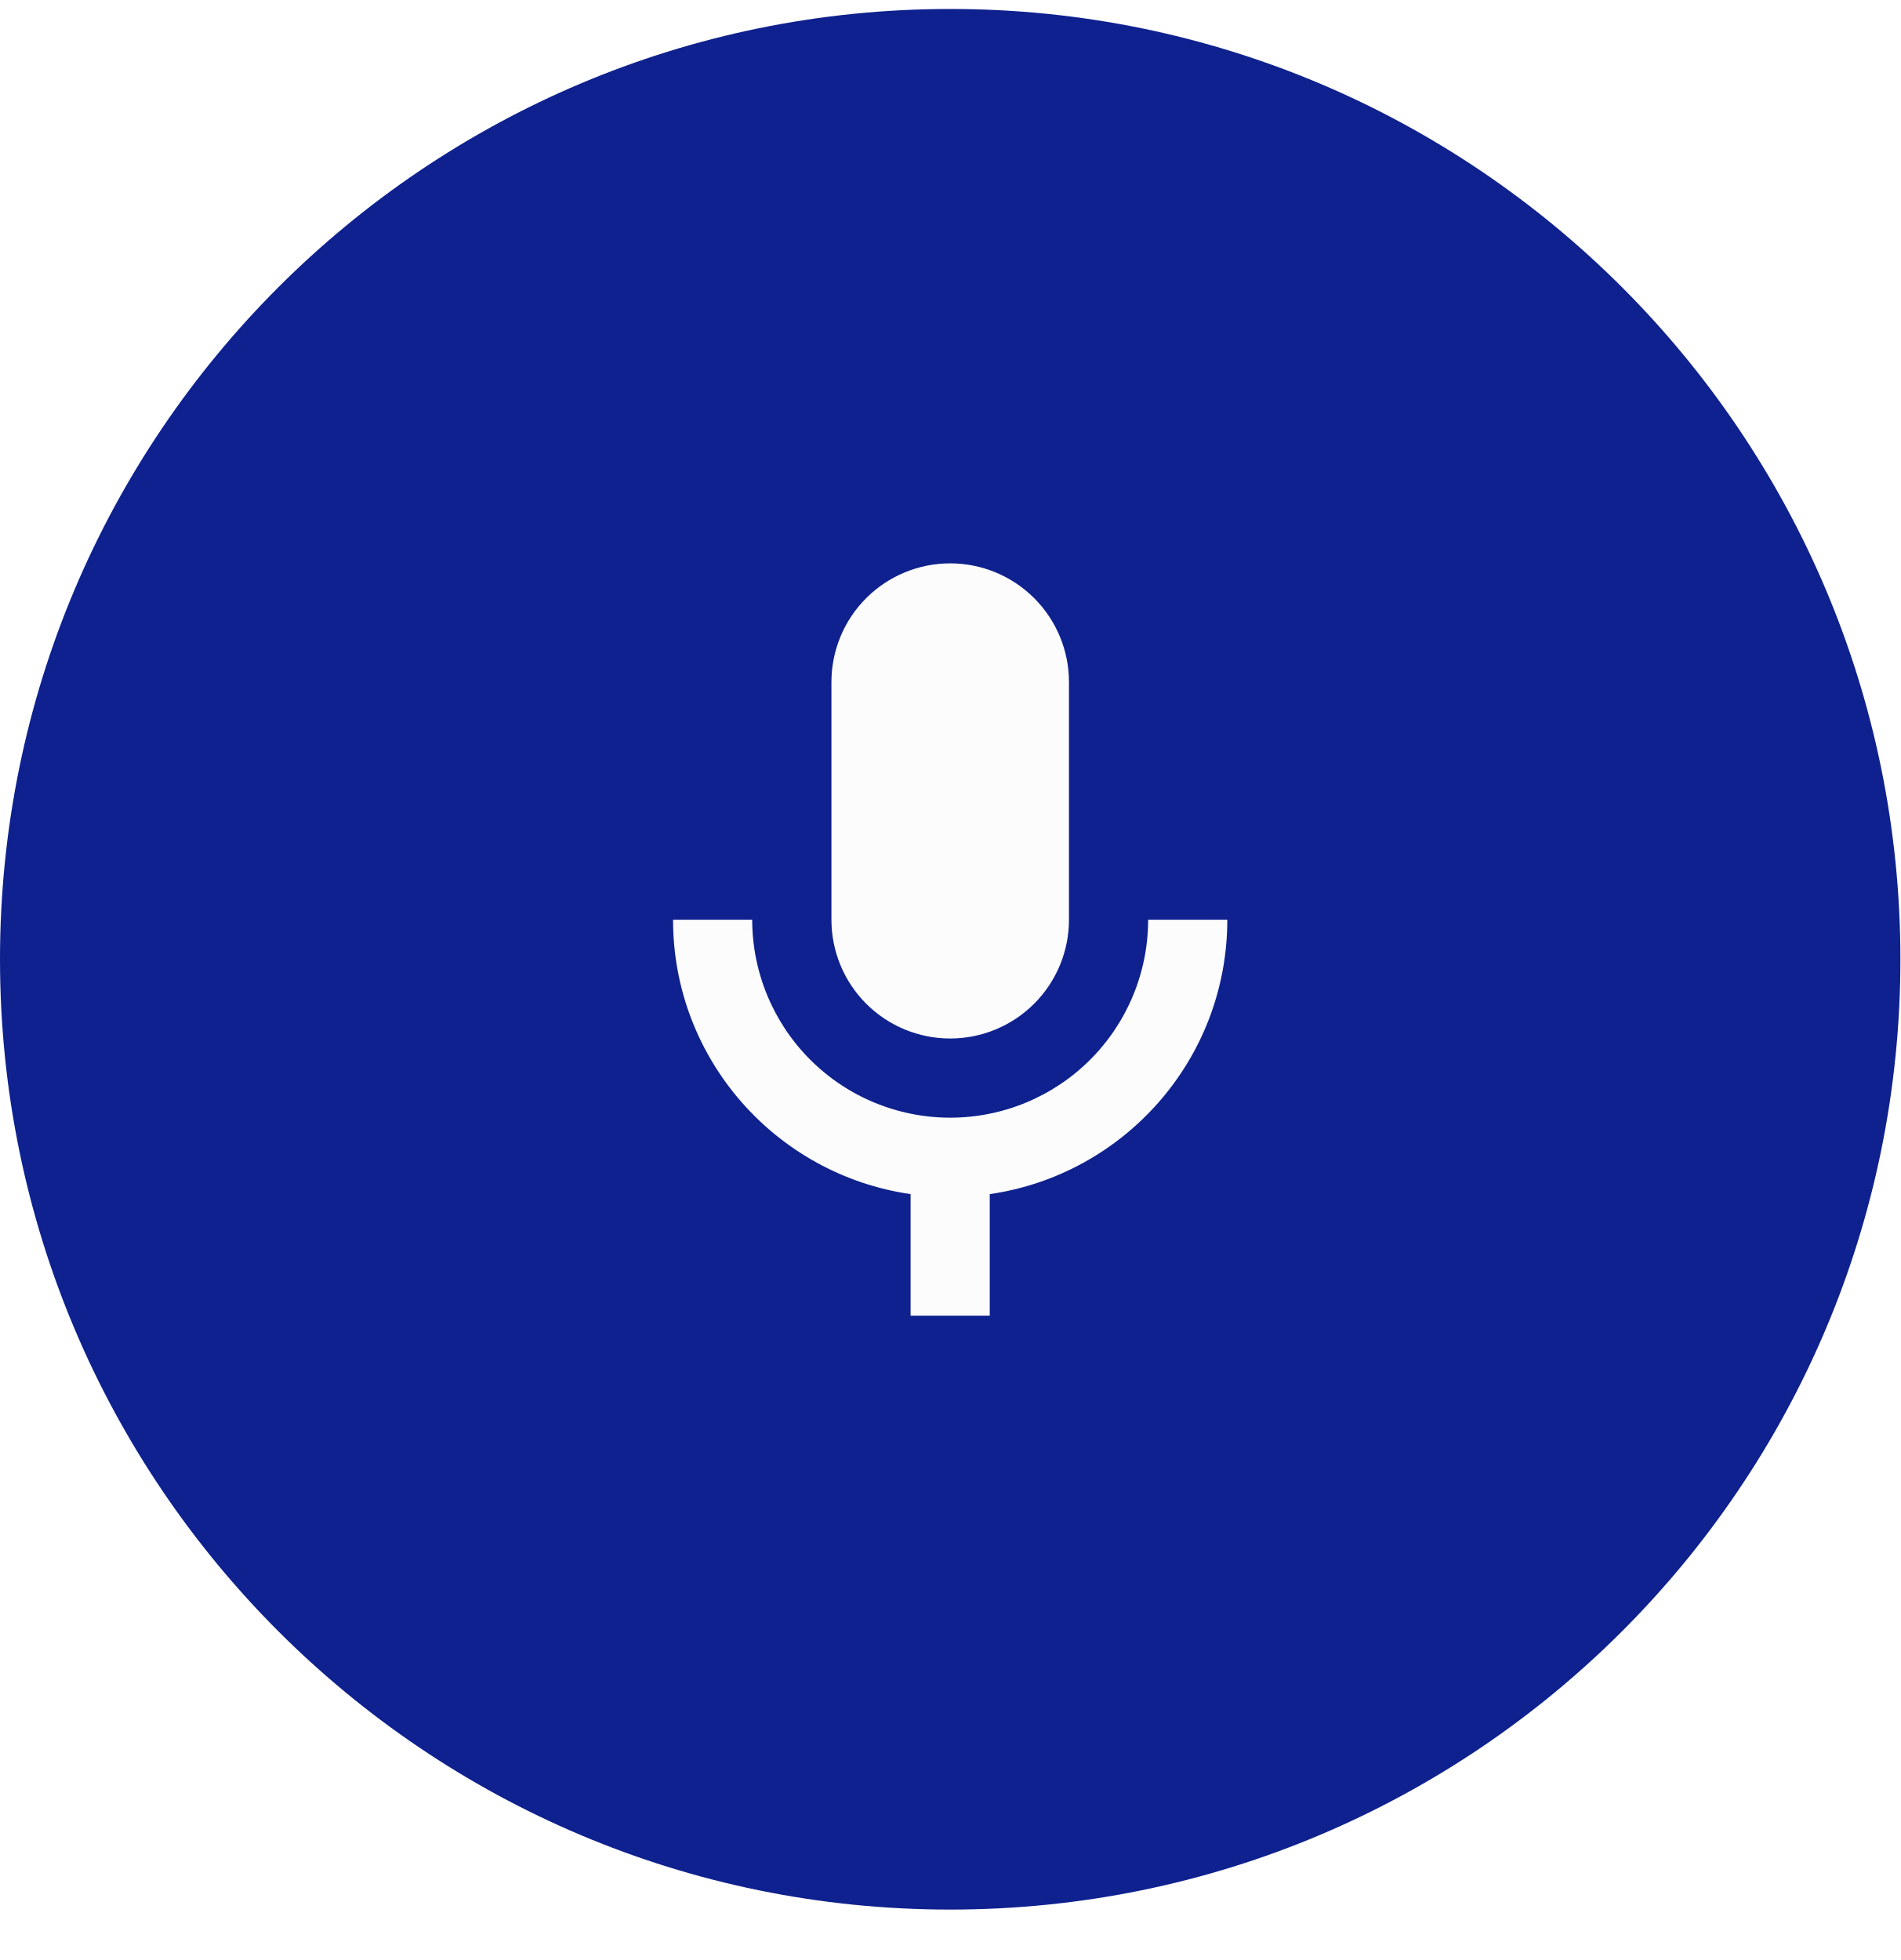
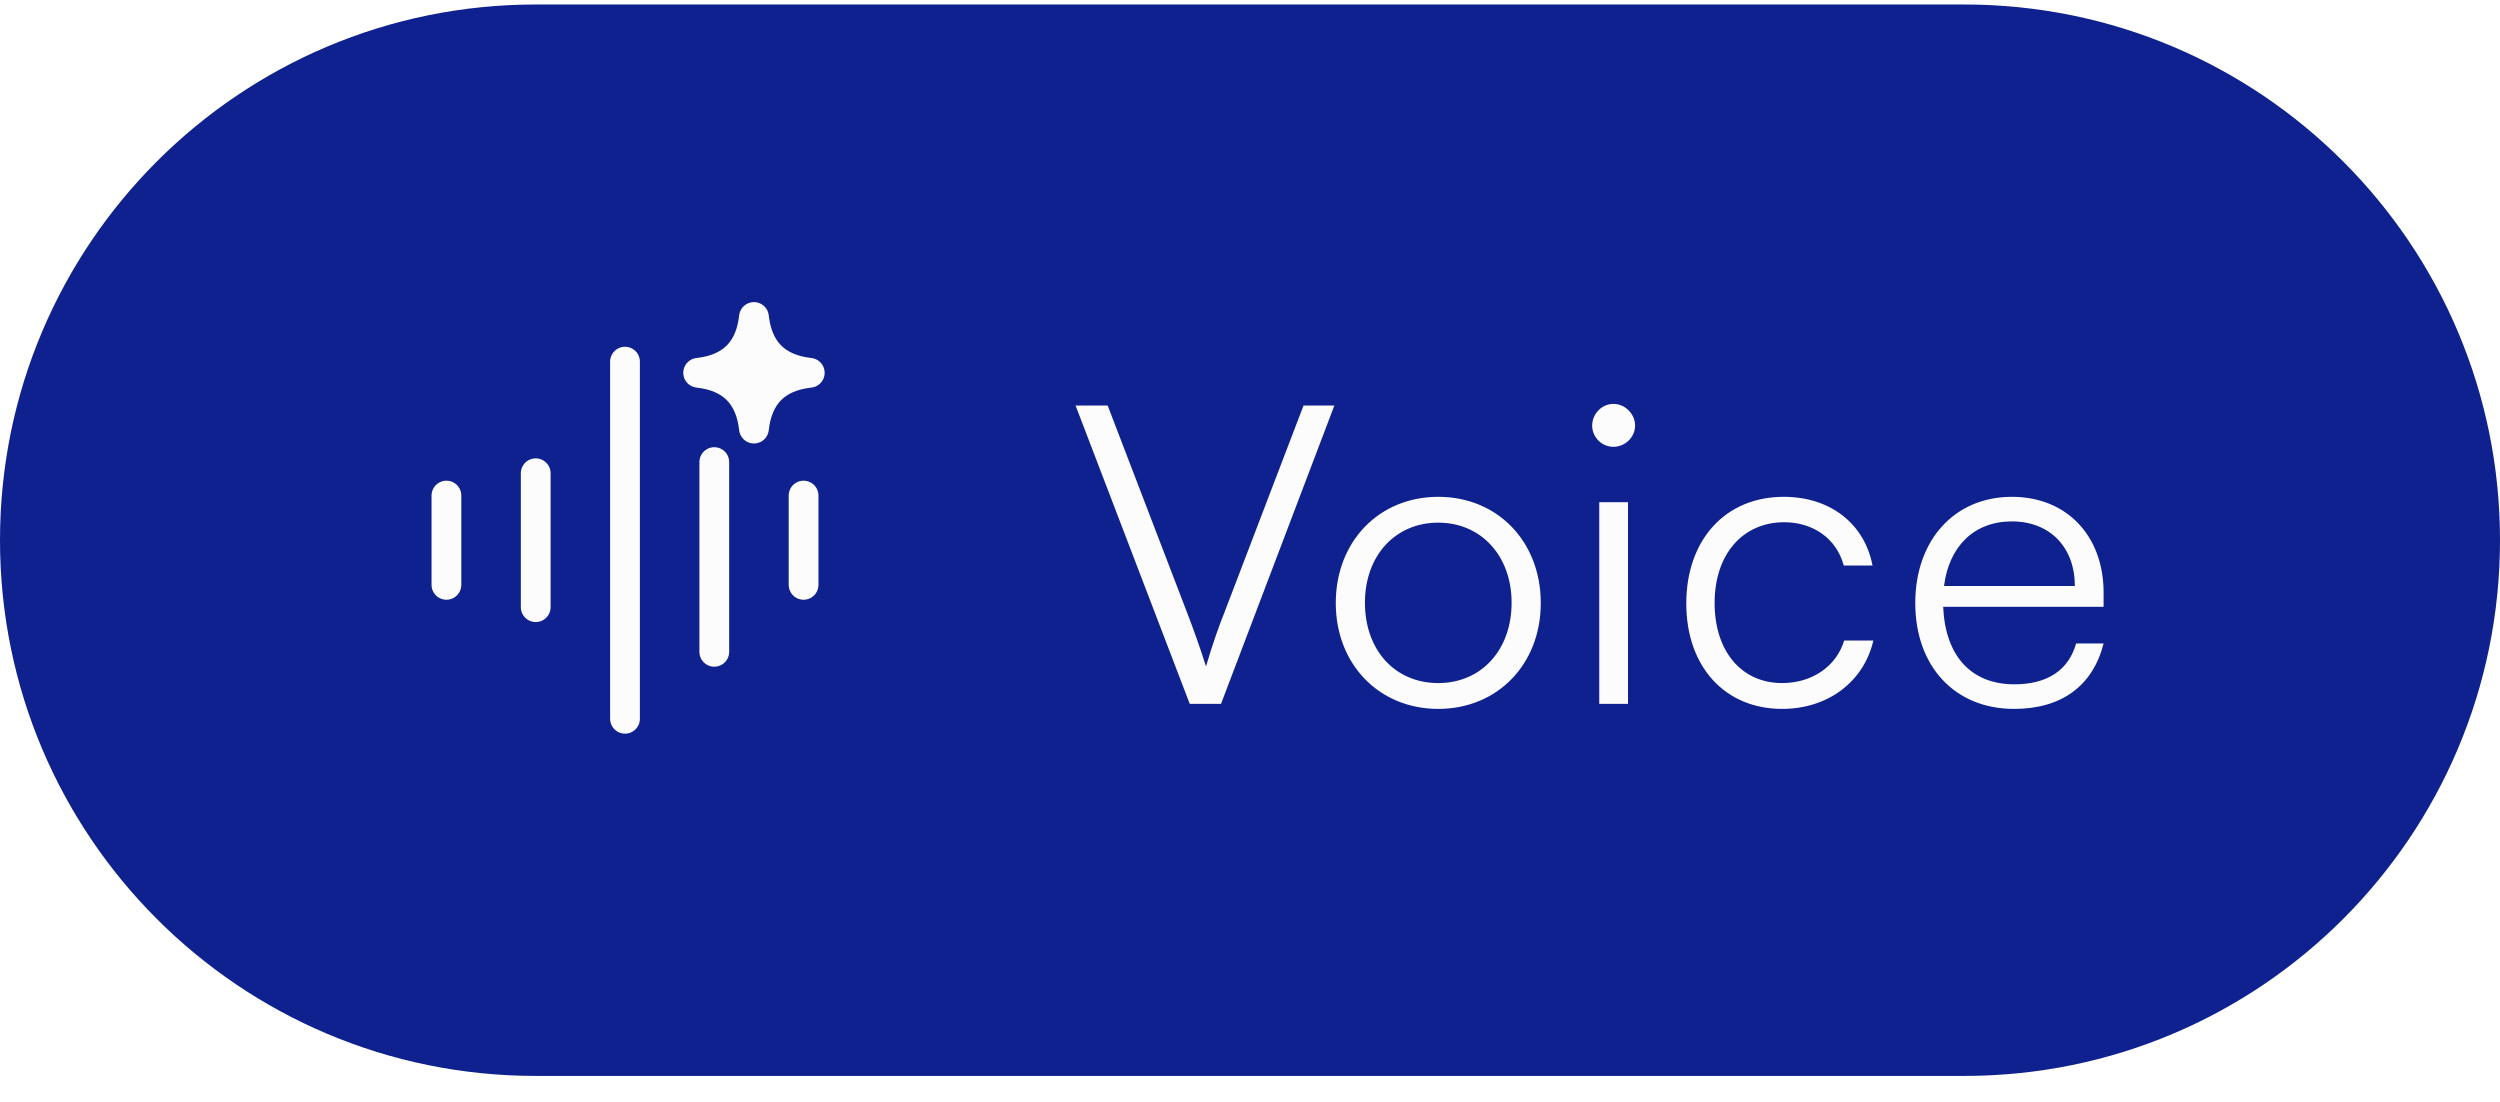
- <svg xmlns="http://www.w3.org/2000/svg" width="32" height="33" viewBox="0 0 32 33" fill="none">
-   <rect y="0.151" width="32" height="32" rx="16" fill="#0E218E" />
-   <path d="M16 9.485C16.53 9.485 17.039 9.696 17.414 10.071C17.789 10.446 18 10.954 18 11.485V15.485C18 16.015 17.789 16.524 17.414 16.899C17.039 17.274 16.53 17.485 16 17.485C15.469 17.485 14.96 17.274 14.585 16.899C14.21 16.524 14 16.015 14 15.485V11.485C14 10.954 14.21 10.446 14.585 10.071C14.96 9.696 15.469 9.485 16 9.485ZM20.666 15.485C20.666 17.838 18.926 19.778 16.666 20.105V22.151H15.333V20.105C13.073 19.778 11.333 17.838 11.333 15.485H12.666C12.666 16.369 13.018 17.217 13.643 17.842C14.268 18.467 15.116 18.818 16 18.818C16.884 18.818 17.732 18.467 18.357 17.842C18.982 17.217 19.333 16.369 19.333 15.485H20.666Z" fill="#FCFCFC" />
+ <svg xmlns="http://www.w3.org/2000/svg" width="84" height="37" viewBox="0 0 84 37" fill="none">
+   <rect y="0.151" width="84" height="36" rx="18" fill="#0E218E" />
+   <path d="M21 12.151V24.151V12.151ZM18 15.901V20.401V15.901ZM27 16.651V19.651V16.651ZM15 16.651V19.651V16.651ZM24 15.526V21.901V15.526Z" fill="#FCFCFC" />
+   <path d="M21 12.151V24.151M18 15.901V20.401M27 16.651V19.651M15 16.651V19.651M24 15.526V21.901" stroke="#FCFCFC" stroke-linecap="round" stroke-linejoin="round" />
+   <path d="M23.458 12.526C24.583 12.651 25.208 13.276 25.333 14.401C25.458 13.276 26.083 12.651 27.208 12.526C26.083 12.401 25.458 11.776 25.333 10.651C25.208 11.776 24.583 12.401 23.458 12.526Z" fill="#FCFCFC" stroke="#FCFCFC" stroke-linecap="round" stroke-linejoin="round" />
+   <path d="M39.976 23.651L36.14 13.627H37.218L39.892 20.599C40.102 21.145 40.298 21.691 40.522 22.391C40.732 21.663 40.984 20.963 41.138 20.585L43.798 13.627H44.834L41.026 23.651H39.976ZM44.882 20.263C44.882 18.191 46.338 16.693 48.326 16.693C50.314 16.693 51.77 18.191 51.77 20.263C51.77 22.321 50.314 23.819 48.326 23.819C46.338 23.819 44.882 22.321 44.882 20.263ZM45.862 20.249C45.862 21.845 46.87 22.951 48.326 22.951C49.768 22.951 50.79 21.845 50.79 20.249C50.79 18.681 49.768 17.561 48.326 17.561C46.87 17.561 45.862 18.681 45.862 20.249ZM54.211 15.013C53.819 15.013 53.497 14.691 53.497 14.299C53.497 13.907 53.819 13.571 54.211 13.571C54.603 13.571 54.939 13.907 54.939 14.299C54.939 14.691 54.603 15.013 54.211 15.013ZM53.735 23.651V16.875H54.701V23.651H53.735ZM56.659 20.277C56.659 18.149 57.961 16.693 59.935 16.693C61.503 16.693 62.651 17.603 62.917 19.003H61.951C61.699 18.065 60.887 17.547 59.949 17.547C58.577 17.547 57.611 18.597 57.611 20.263C57.611 21.873 58.507 22.951 59.879 22.951C60.887 22.951 61.699 22.391 61.965 21.523H62.945C62.623 22.909 61.419 23.819 59.879 23.819C57.961 23.819 56.659 22.405 56.659 20.277ZM67.671 23.819C65.683 23.819 64.353 22.391 64.353 20.263C64.353 18.149 65.669 16.693 67.601 16.693C69.435 16.693 70.681 17.995 70.681 19.913V20.389H65.291C65.361 22.041 66.229 22.993 67.685 22.993C68.791 22.993 69.505 22.517 69.757 21.621H70.681C70.317 23.049 69.267 23.819 67.671 23.819ZM67.601 17.519C66.327 17.519 65.487 18.359 65.319 19.689H69.715C69.715 18.387 68.875 17.519 67.601 17.519Z" fill="#FCFCFC" />
</svg>
